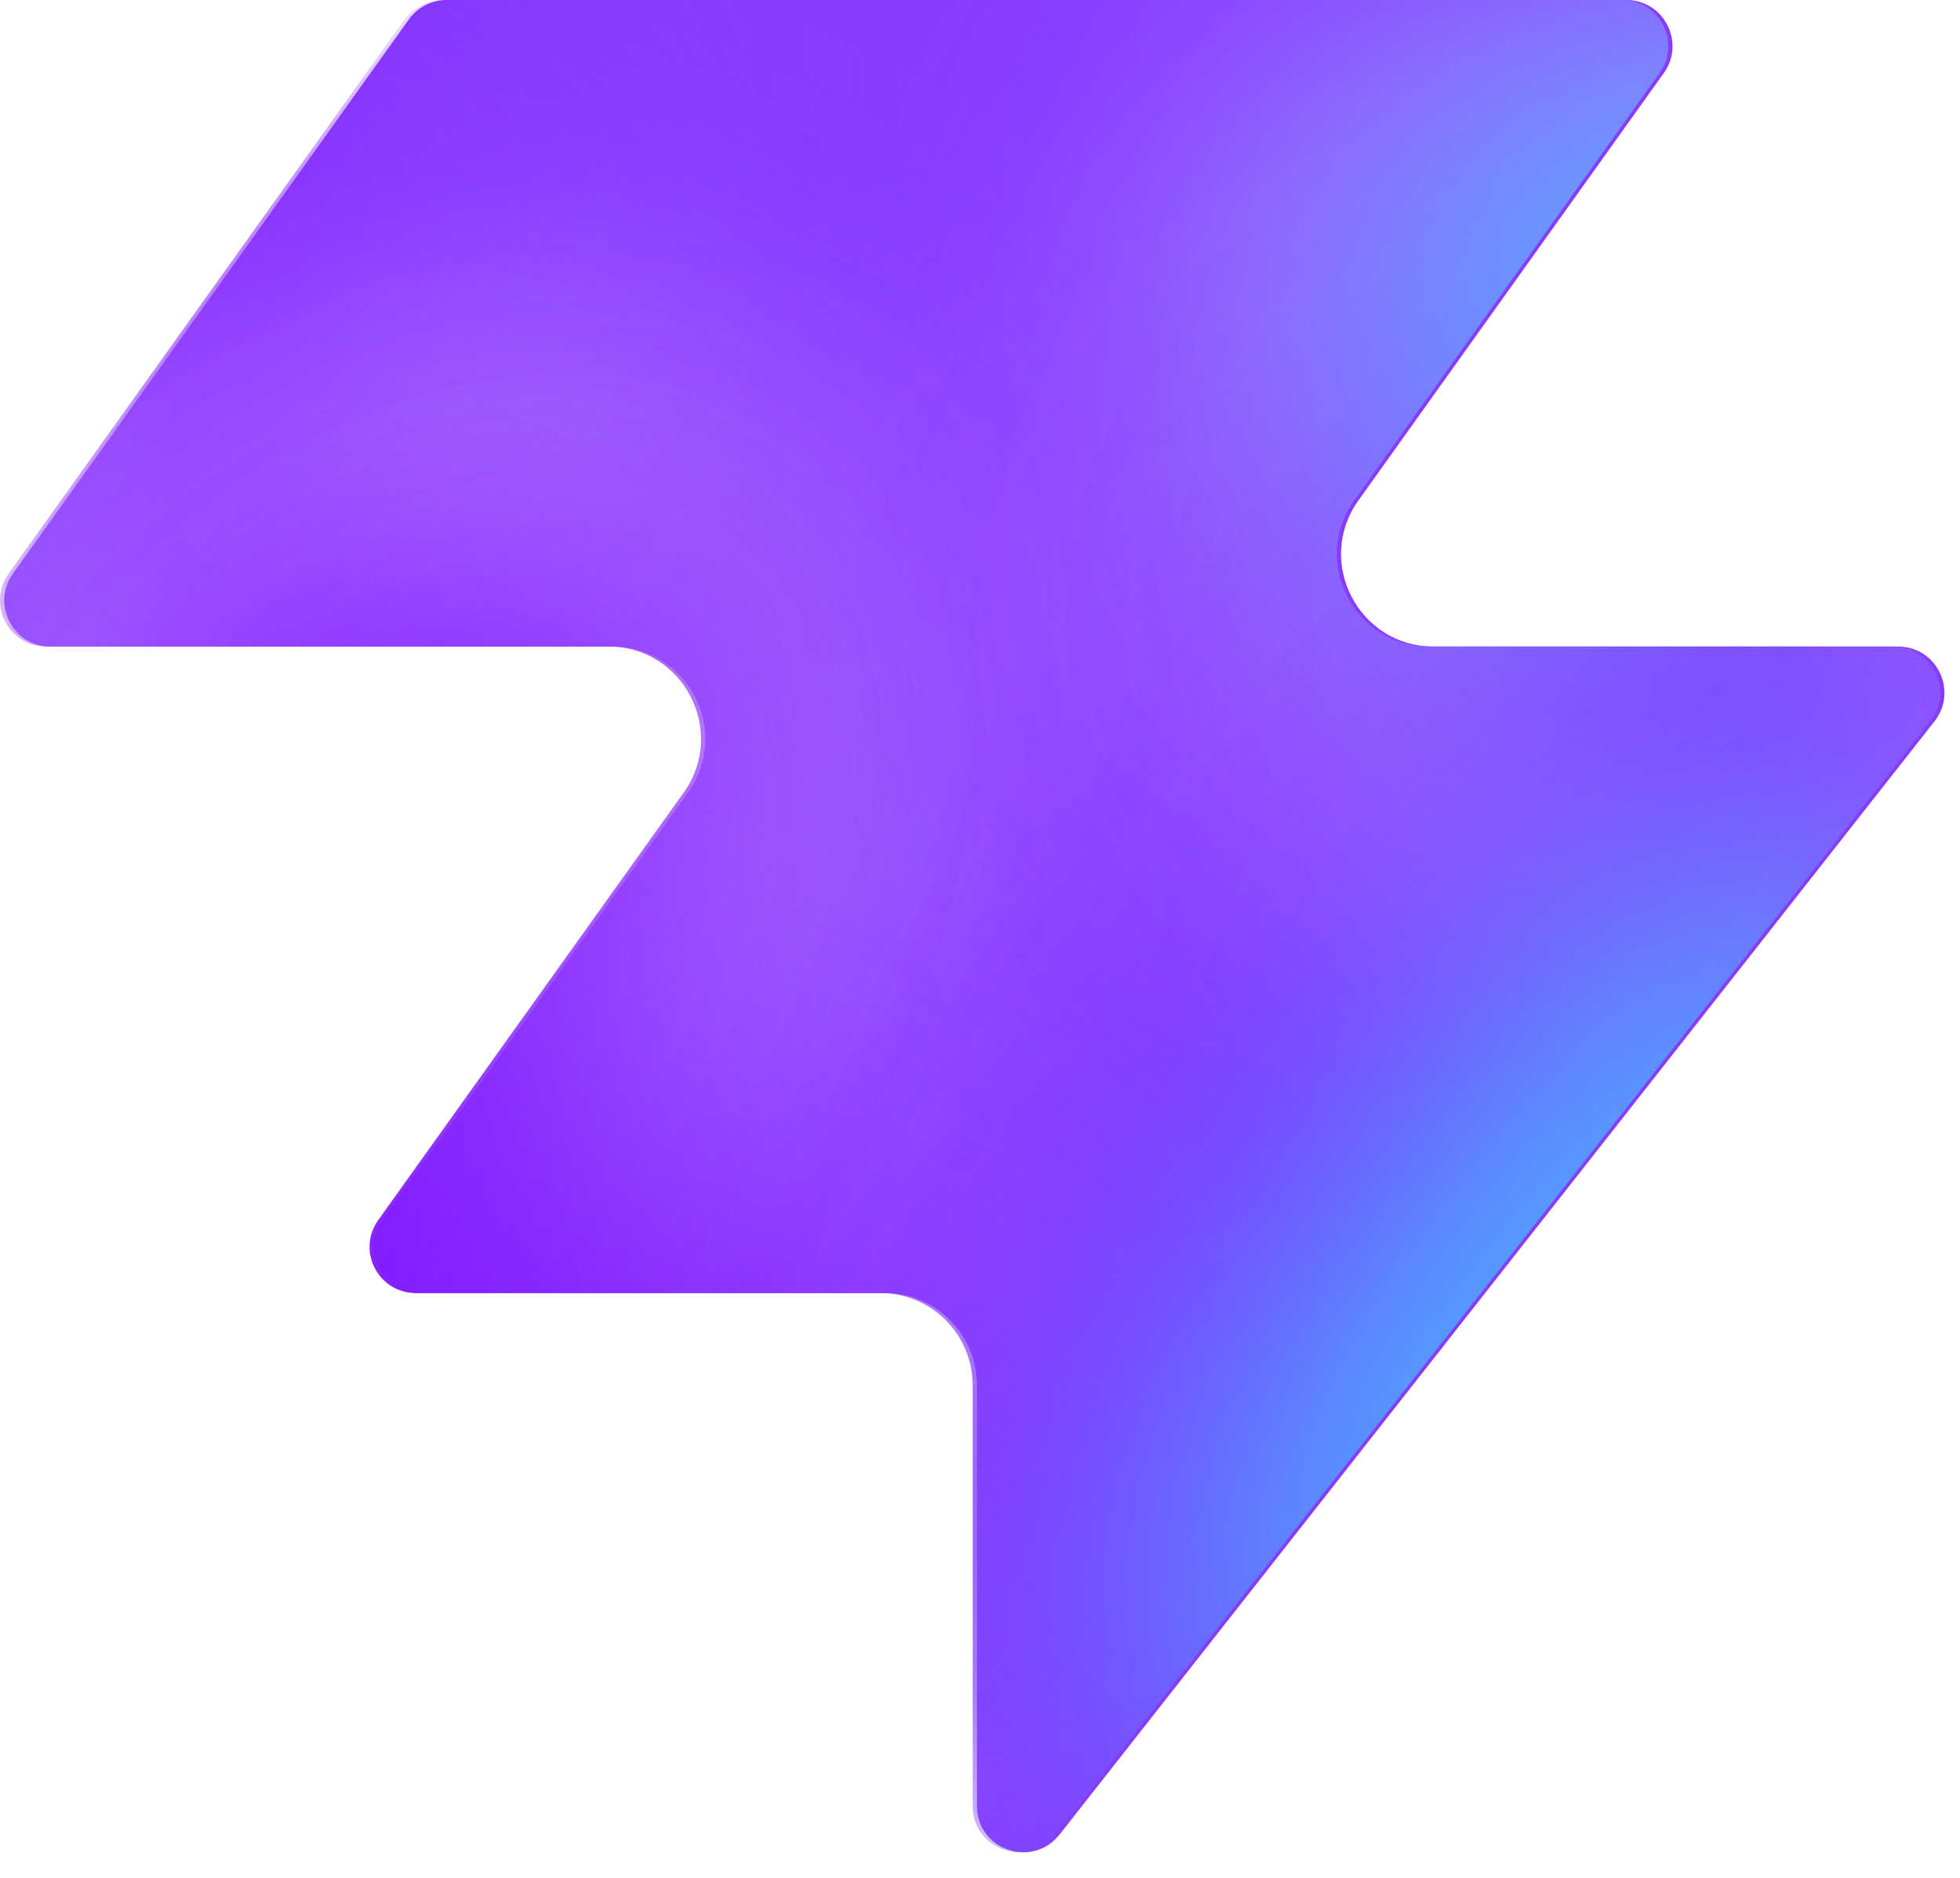
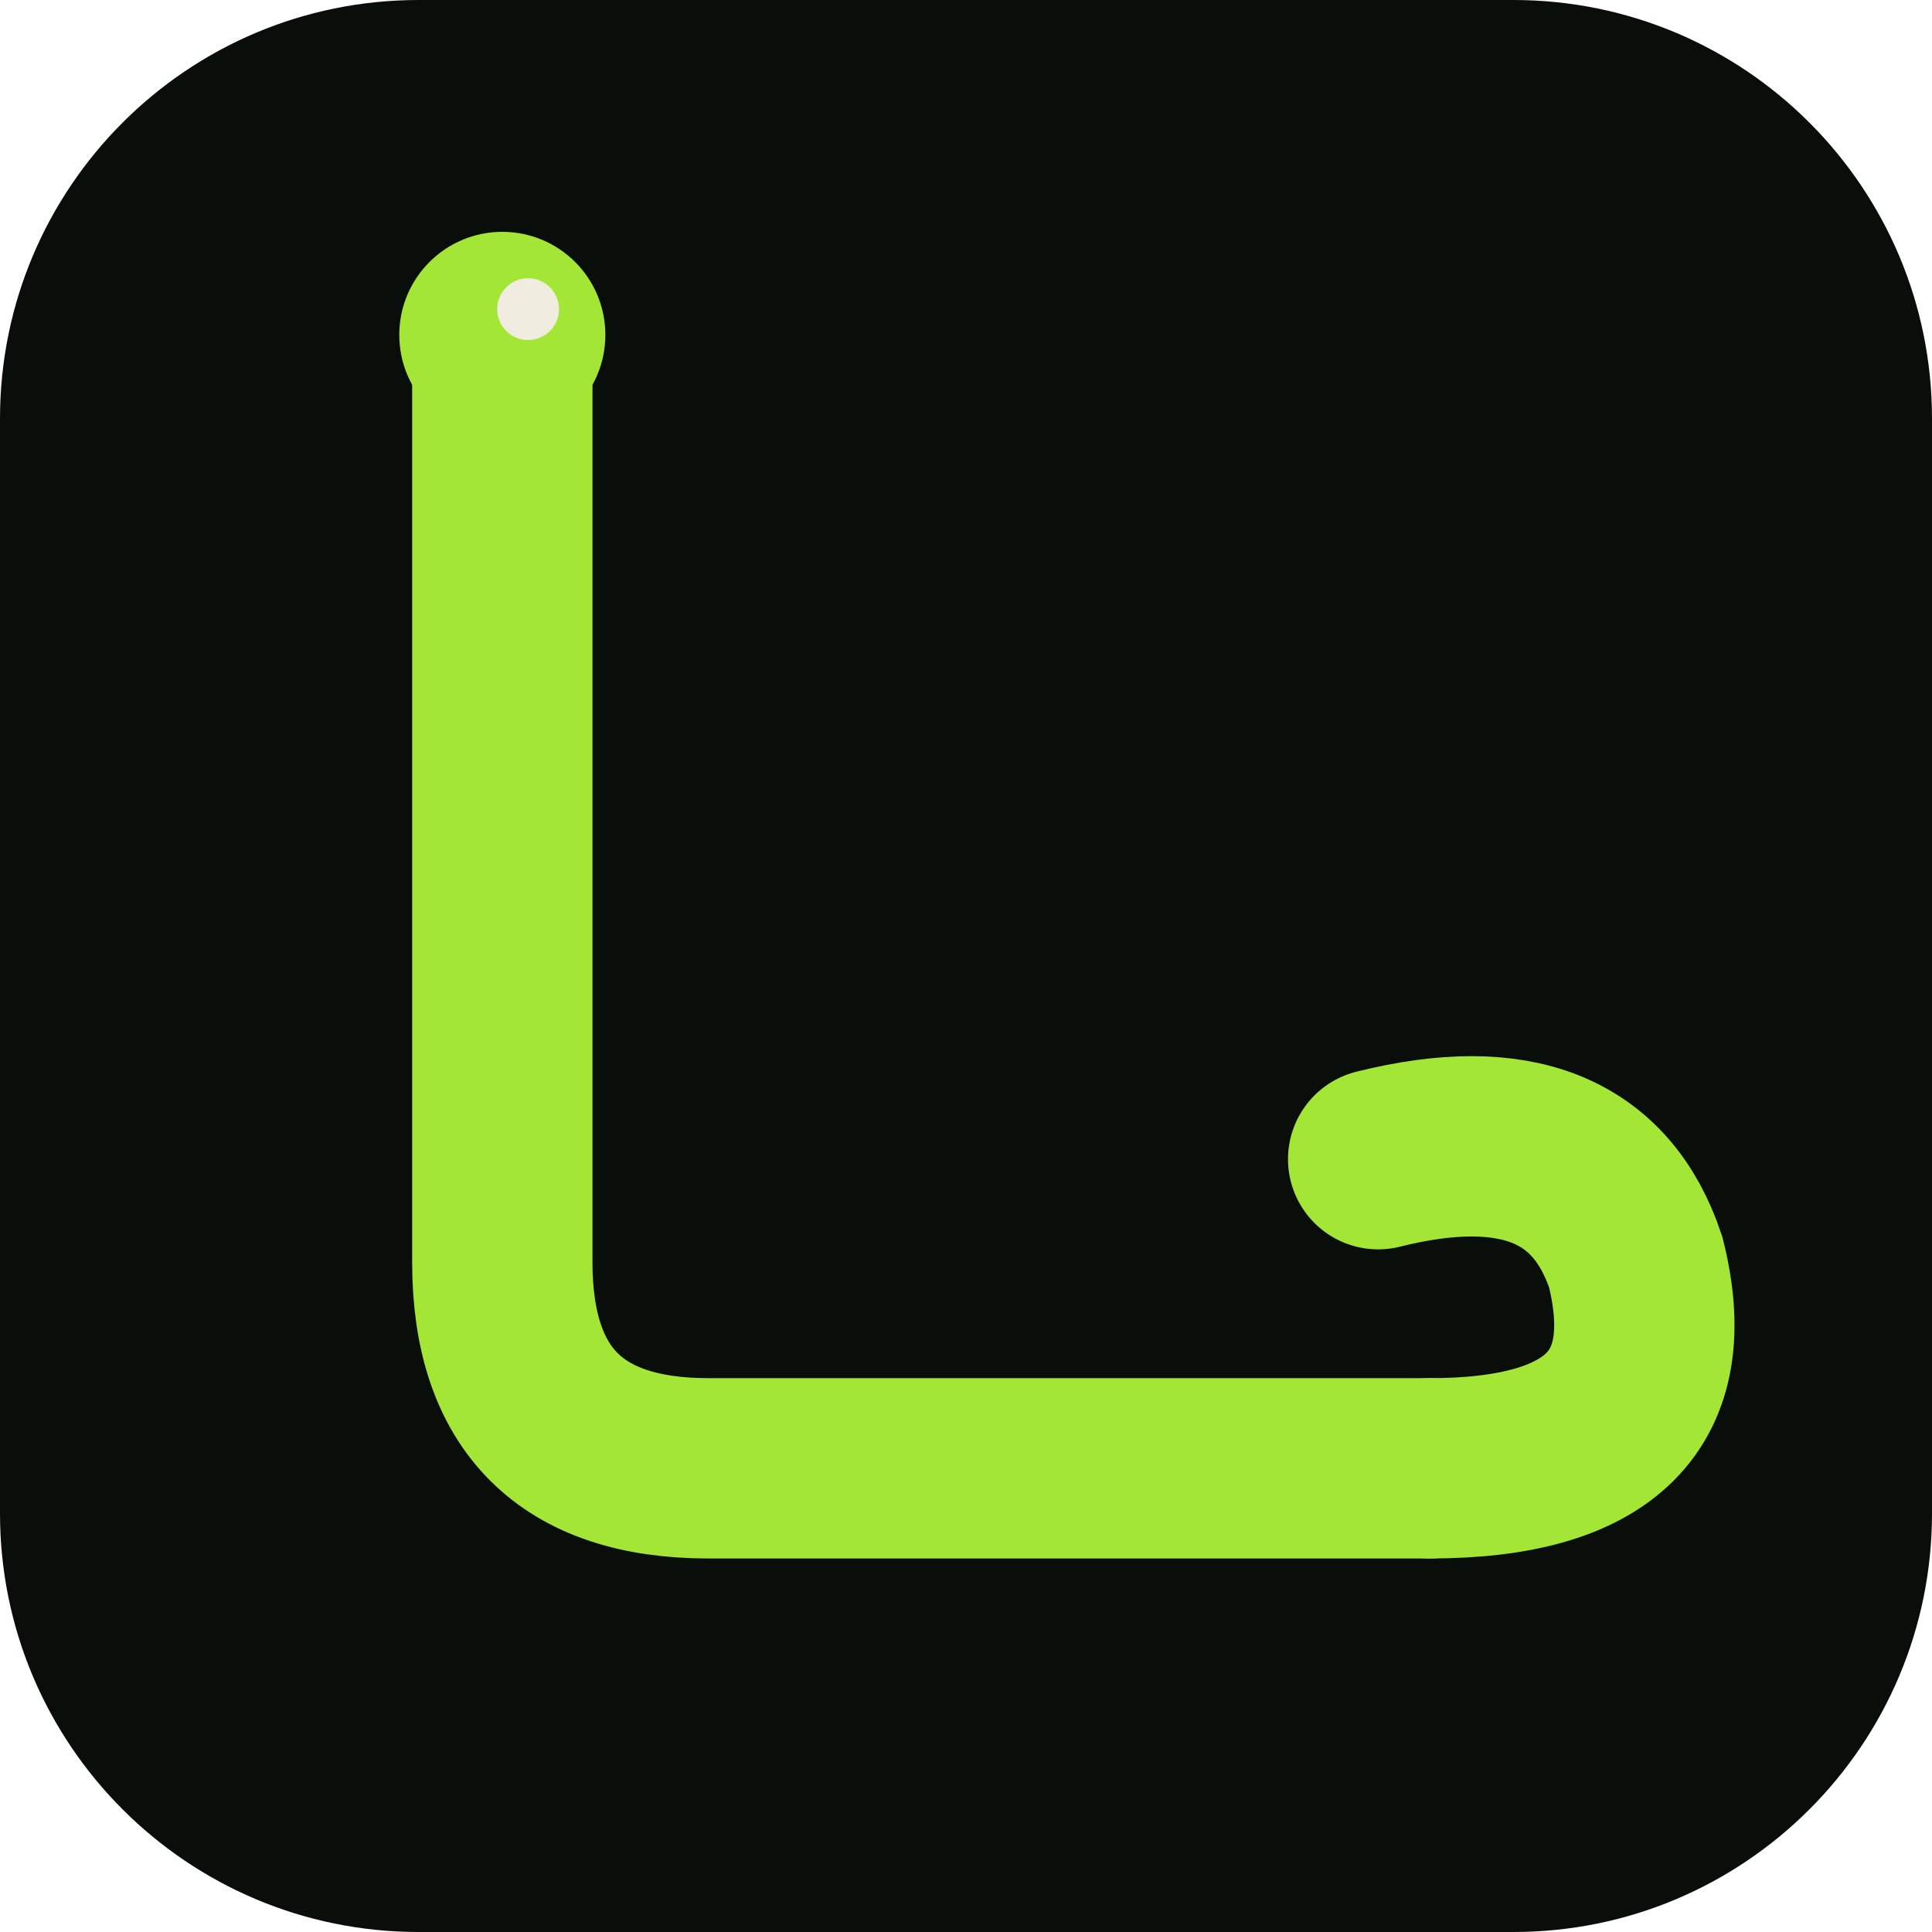
- <svg xmlns="http://www.w3.org/2000/svg" width="48" height="46" fill="none" viewBox="0 0 48 46">
-   <path fill="#863bff" d="M25.946 44.938c-.664.845-2.021.375-2.021-.698V33.937a2.26 2.26 0 0 0-2.262-2.262H10.287c-.92 0-1.456-1.04-.92-1.788l7.48-10.471c1.07-1.497 0-3.578-1.842-3.578H1.237c-.92 0-1.456-1.04-.92-1.788L10.013.474c.214-.297.556-.474.92-.474h28.894c.92 0 1.456 1.04.92 1.788l-7.48 10.471c-1.07 1.498 0 3.579 1.842 3.579h11.377c.943 0 1.473 1.088.89 1.83L25.947 44.94z" style="fill:#863bff;fill:color(display-p3 .525 .23 1);fill-opacity:1" />
-   <mask id="a" width="48" height="46" x="0" y="0" maskUnits="userSpaceOnUse" style="mask-type:alpha">
-     <path fill="#000" d="M25.842 44.938c-.664.844-2.021.375-2.021-.698V33.937a2.26 2.26 0 0 0-2.262-2.262H10.183c-.92 0-1.456-1.04-.92-1.788l7.48-10.471c1.07-1.498 0-3.579-1.842-3.579H1.133c-.92 0-1.456-1.04-.92-1.787L9.91.473c.214-.297.556-.474.92-.474h28.894c.92 0 1.456 1.04.92 1.788l-7.48 10.471c-1.07 1.498 0 3.578 1.842 3.578h11.377c.943 0 1.473 1.088.89 1.832L25.843 44.94z" style="fill:#000;fill-opacity:1" />
-   </mask>
-   <g mask="url(#a)">
-     <g filter="url(#b)">
-       <ellipse cx="5.508" cy="14.704" fill="#ede6ff" rx="5.508" ry="14.704" style="fill:#ede6ff;fill:color(display-p3 .927 .903 1);fill-opacity:1" transform="matrix(.00324 1 1 -.00324 -4.47 31.516)" />
-     </g>
-     <g filter="url(#c)">
-       <ellipse cx="10.399" cy="29.851" fill="#ede6ff" rx="10.399" ry="29.851" style="fill:#ede6ff;fill:color(display-p3 .927 .903 1);fill-opacity:1" transform="matrix(.00324 1 1 -.00324 -39.328 7.883)" />
-     </g>
-     <g filter="url(#d)">
-       <ellipse cx="5.508" cy="30.487" fill="#7e14ff" rx="5.508" ry="30.487" style="fill:#7e14ff;fill:color(display-p3 .492 .077 1);fill-opacity:1" transform="rotate(89.814 -25.913 -14.639)scale(1 -1)" />
-     </g>
-     <g filter="url(#e)">
-       <ellipse cx="5.508" cy="30.599" fill="#7e14ff" rx="5.508" ry="30.599" style="fill:#7e14ff;fill:color(display-p3 .492 .077 1);fill-opacity:1" transform="rotate(89.814 -32.644 -3.334)scale(1 -1)" />
-     </g>
-     <g filter="url(#f)">
-       <ellipse cx="5.508" cy="30.599" fill="#7e14ff" rx="5.508" ry="30.599" style="fill:#7e14ff;fill:color(display-p3 .492 .077 1);fill-opacity:1" transform="matrix(.00324 1 1 -.00324 -34.34 30.47)" />
-     </g>
-     <g filter="url(#g)">
-       <ellipse cx="14.072" cy="22.078" fill="#ede6ff" rx="14.072" ry="22.078" style="fill:#ede6ff;fill:color(display-p3 .927 .903 1);fill-opacity:1" transform="rotate(93.35 24.506 48.493)scale(-1 1)" />
-     </g>
-     <g filter="url(#h)">
-       <ellipse cx="3.47" cy="21.501" fill="#7e14ff" rx="3.47" ry="21.501" style="fill:#7e14ff;fill:color(display-p3 .492 .077 1);fill-opacity:1" transform="rotate(89.009 28.708 47.59)scale(-1 1)" />
-     </g>
-     <g filter="url(#i)">
-       <ellipse cx="3.47" cy="21.501" fill="#7e14ff" rx="3.47" ry="21.501" style="fill:#7e14ff;fill:color(display-p3 .492 .077 1);fill-opacity:1" transform="rotate(89.009 28.708 47.59)scale(-1 1)" />
-     </g>
-     <g filter="url(#j)">
-       <ellipse cx=".387" cy="8.972" fill="#7e14ff" rx="4.407" ry="29.108" style="fill:#7e14ff;fill:color(display-p3 .492 .077 1);fill-opacity:1" transform="rotate(39.51 .387 8.972)" />
-     </g>
-     <g filter="url(#k)">
-       <ellipse cx="47.523" cy="-6.092" fill="#7e14ff" rx="4.407" ry="29.108" style="fill:#7e14ff;fill:color(display-p3 .492 .077 1);fill-opacity:1" transform="rotate(37.892 47.523 -6.092)" />
-     </g>
-     <g filter="url(#l)">
-       <ellipse cx="41.412" cy="6.333" fill="#47bfff" rx="5.971" ry="9.665" style="fill:#47bfff;fill:color(display-p3 .28 .748 1);fill-opacity:1" transform="rotate(37.892 41.412 6.333)" />
-     </g>
-     <g filter="url(#m)">
-       <ellipse cx="-1.879" cy="38.332" fill="#7e14ff" rx="4.407" ry="29.108" style="fill:#7e14ff;fill:color(display-p3 .492 .077 1);fill-opacity:1" transform="rotate(37.892 -1.88 38.332)" />
-     </g>
-     <g filter="url(#n)">
-       <ellipse cx="-1.879" cy="38.332" fill="#7e14ff" rx="4.407" ry="29.108" style="fill:#7e14ff;fill:color(display-p3 .492 .077 1);fill-opacity:1" transform="rotate(37.892 -1.88 38.332)" />
-     </g>
-     <g filter="url(#o)">
-       <ellipse cx="35.651" cy="29.907" fill="#7e14ff" rx="4.407" ry="29.108" style="fill:#7e14ff;fill:color(display-p3 .492 .077 1);fill-opacity:1" transform="rotate(37.892 35.651 29.907)" />
-     </g>
-     <g filter="url(#p)">
-       <ellipse cx="38.418" cy="32.4" fill="#47bfff" rx="5.971" ry="15.297" style="fill:#47bfff;fill:color(display-p3 .28 .748 1);fill-opacity:1" transform="rotate(37.892 38.418 32.4)" />
-     </g>
+ <svg xmlns="http://www.w3.org/2000/svg" viewBox="0 0 60 60" width="60" height="60">
+   <rect width="60" height="60" rx="13" fill="#0a0e0a" />
+   <g transform="translate(6, 4) scale(0.8)">
+     <path d="M12 8 L 12 44 Q 12 52, 20 52 L 48 52" fill="none" stroke="#a3e635" stroke-width="7" stroke-linecap="round" />
+     <path d="M48 52 Q 58 52, 56 44 Q 54 38, 46 40" fill="none" stroke="#a3e635" stroke-width="7" stroke-linecap="round" />
+     <circle cx="12" cy="8" r="4" fill="#a3e635" />
+     <circle cx="13" cy="7" r="1.2" fill="#f0ece0" />
  </g>
-   <defs>
-     <filter id="b" width="60.045" height="41.654" x="-19.77" y="16.149" color-interpolation-filters="sRGB" filterUnits="userSpaceOnUse">
-       <feFlood flood-opacity="0" result="BackgroundImageFix" />
-       <feBlend in="SourceGraphic" in2="BackgroundImageFix" result="shape" />
-       <feGaussianBlur result="effect1_foregroundBlur_2002_17158" stdDeviation="7.659" />
-     </filter>
-     <filter id="c" width="90.34" height="51.437" x="-54.613" y="-7.533" color-interpolation-filters="sRGB" filterUnits="userSpaceOnUse">
-       <feFlood flood-opacity="0" result="BackgroundImageFix" />
-       <feBlend in="SourceGraphic" in2="BackgroundImageFix" result="shape" />
-       <feGaussianBlur result="effect1_foregroundBlur_2002_17158" stdDeviation="7.659" />
-     </filter>
-     <filter id="d" width="79.355" height="29.4" x="-49.64" y="2.03" color-interpolation-filters="sRGB" filterUnits="userSpaceOnUse">
-       <feFlood flood-opacity="0" result="BackgroundImageFix" />
-       <feBlend in="SourceGraphic" in2="BackgroundImageFix" result="shape" />
-       <feGaussianBlur result="effect1_foregroundBlur_2002_17158" stdDeviation="4.596" />
-     </filter>
-     <filter id="e" width="79.579" height="29.4" x="-45.045" y="20.029" color-interpolation-filters="sRGB" filterUnits="userSpaceOnUse">
-       <feFlood flood-opacity="0" result="BackgroundImageFix" />
-       <feBlend in="SourceGraphic" in2="BackgroundImageFix" result="shape" />
-       <feGaussianBlur result="effect1_foregroundBlur_2002_17158" stdDeviation="4.596" />
-     </filter>
-     <filter id="f" width="79.579" height="29.4" x="-43.513" y="21.178" color-interpolation-filters="sRGB" filterUnits="userSpaceOnUse">
-       <feFlood flood-opacity="0" result="BackgroundImageFix" />
-       <feBlend in="SourceGraphic" in2="BackgroundImageFix" result="shape" />
-       <feGaussianBlur result="effect1_foregroundBlur_2002_17158" stdDeviation="4.596" />
-     </filter>
-     <filter id="g" width="74.749" height="58.852" x="15.756" y="-17.901" color-interpolation-filters="sRGB" filterUnits="userSpaceOnUse">
-       <feFlood flood-opacity="0" result="BackgroundImageFix" />
-       <feBlend in="SourceGraphic" in2="BackgroundImageFix" result="shape" />
-       <feGaussianBlur result="effect1_foregroundBlur_2002_17158" stdDeviation="7.659" />
-     </filter>
-     <filter id="h" width="61.377" height="25.362" x="23.548" y="2.284" color-interpolation-filters="sRGB" filterUnits="userSpaceOnUse">
-       <feFlood flood-opacity="0" result="BackgroundImageFix" />
-       <feBlend in="SourceGraphic" in2="BackgroundImageFix" result="shape" />
-       <feGaussianBlur result="effect1_foregroundBlur_2002_17158" stdDeviation="4.596" />
-     </filter>
-     <filter id="i" width="61.377" height="25.362" x="23.548" y="2.284" color-interpolation-filters="sRGB" filterUnits="userSpaceOnUse">
-       <feFlood flood-opacity="0" result="BackgroundImageFix" />
-       <feBlend in="SourceGraphic" in2="BackgroundImageFix" result="shape" />
-       <feGaussianBlur result="effect1_foregroundBlur_2002_17158" stdDeviation="4.596" />
-     </filter>
-     <filter id="j" width="56.045" height="63.649" x="-27.636" y="-22.853" color-interpolation-filters="sRGB" filterUnits="userSpaceOnUse">
-       <feFlood flood-opacity="0" result="BackgroundImageFix" />
-       <feBlend in="SourceGraphic" in2="BackgroundImageFix" result="shape" />
-       <feGaussianBlur result="effect1_foregroundBlur_2002_17158" stdDeviation="4.596" />
-     </filter>
-     <filter id="k" width="54.814" height="64.646" x="20.116" y="-38.415" color-interpolation-filters="sRGB" filterUnits="userSpaceOnUse">
-       <feFlood flood-opacity="0" result="BackgroundImageFix" />
-       <feBlend in="SourceGraphic" in2="BackgroundImageFix" result="shape" />
-       <feGaussianBlur result="effect1_foregroundBlur_2002_17158" stdDeviation="4.596" />
-     </filter>
-     <filter id="l" width="33.541" height="35.313" x="24.641" y="-11.323" color-interpolation-filters="sRGB" filterUnits="userSpaceOnUse">
-       <feFlood flood-opacity="0" result="BackgroundImageFix" />
-       <feBlend in="SourceGraphic" in2="BackgroundImageFix" result="shape" />
-       <feGaussianBlur result="effect1_foregroundBlur_2002_17158" stdDeviation="4.596" />
-     </filter>
-     <filter id="m" width="54.814" height="64.646" x="-29.286" y="6.009" color-interpolation-filters="sRGB" filterUnits="userSpaceOnUse">
-       <feFlood flood-opacity="0" result="BackgroundImageFix" />
-       <feBlend in="SourceGraphic" in2="BackgroundImageFix" result="shape" />
-       <feGaussianBlur result="effect1_foregroundBlur_2002_17158" stdDeviation="4.596" />
-     </filter>
-     <filter id="n" width="54.814" height="64.646" x="-29.286" y="6.009" color-interpolation-filters="sRGB" filterUnits="userSpaceOnUse">
-       <feFlood flood-opacity="0" result="BackgroundImageFix" />
-       <feBlend in="SourceGraphic" in2="BackgroundImageFix" result="shape" />
-       <feGaussianBlur result="effect1_foregroundBlur_2002_17158" stdDeviation="4.596" />
-     </filter>
-     <filter id="o" width="54.814" height="64.646" x="8.244" y="-2.416" color-interpolation-filters="sRGB" filterUnits="userSpaceOnUse">
-       <feFlood flood-opacity="0" result="BackgroundImageFix" />
-       <feBlend in="SourceGraphic" in2="BackgroundImageFix" result="shape" />
-       <feGaussianBlur result="effect1_foregroundBlur_2002_17158" stdDeviation="4.596" />
-     </filter>
-     <filter id="p" width="39.409" height="43.623" x="18.713" y="10.588" color-interpolation-filters="sRGB" filterUnits="userSpaceOnUse">
-       <feFlood flood-opacity="0" result="BackgroundImageFix" />
-       <feBlend in="SourceGraphic" in2="BackgroundImageFix" result="shape" />
-       <feGaussianBlur result="effect1_foregroundBlur_2002_17158" stdDeviation="4.596" />
-     </filter>
-   </defs>
</svg>
